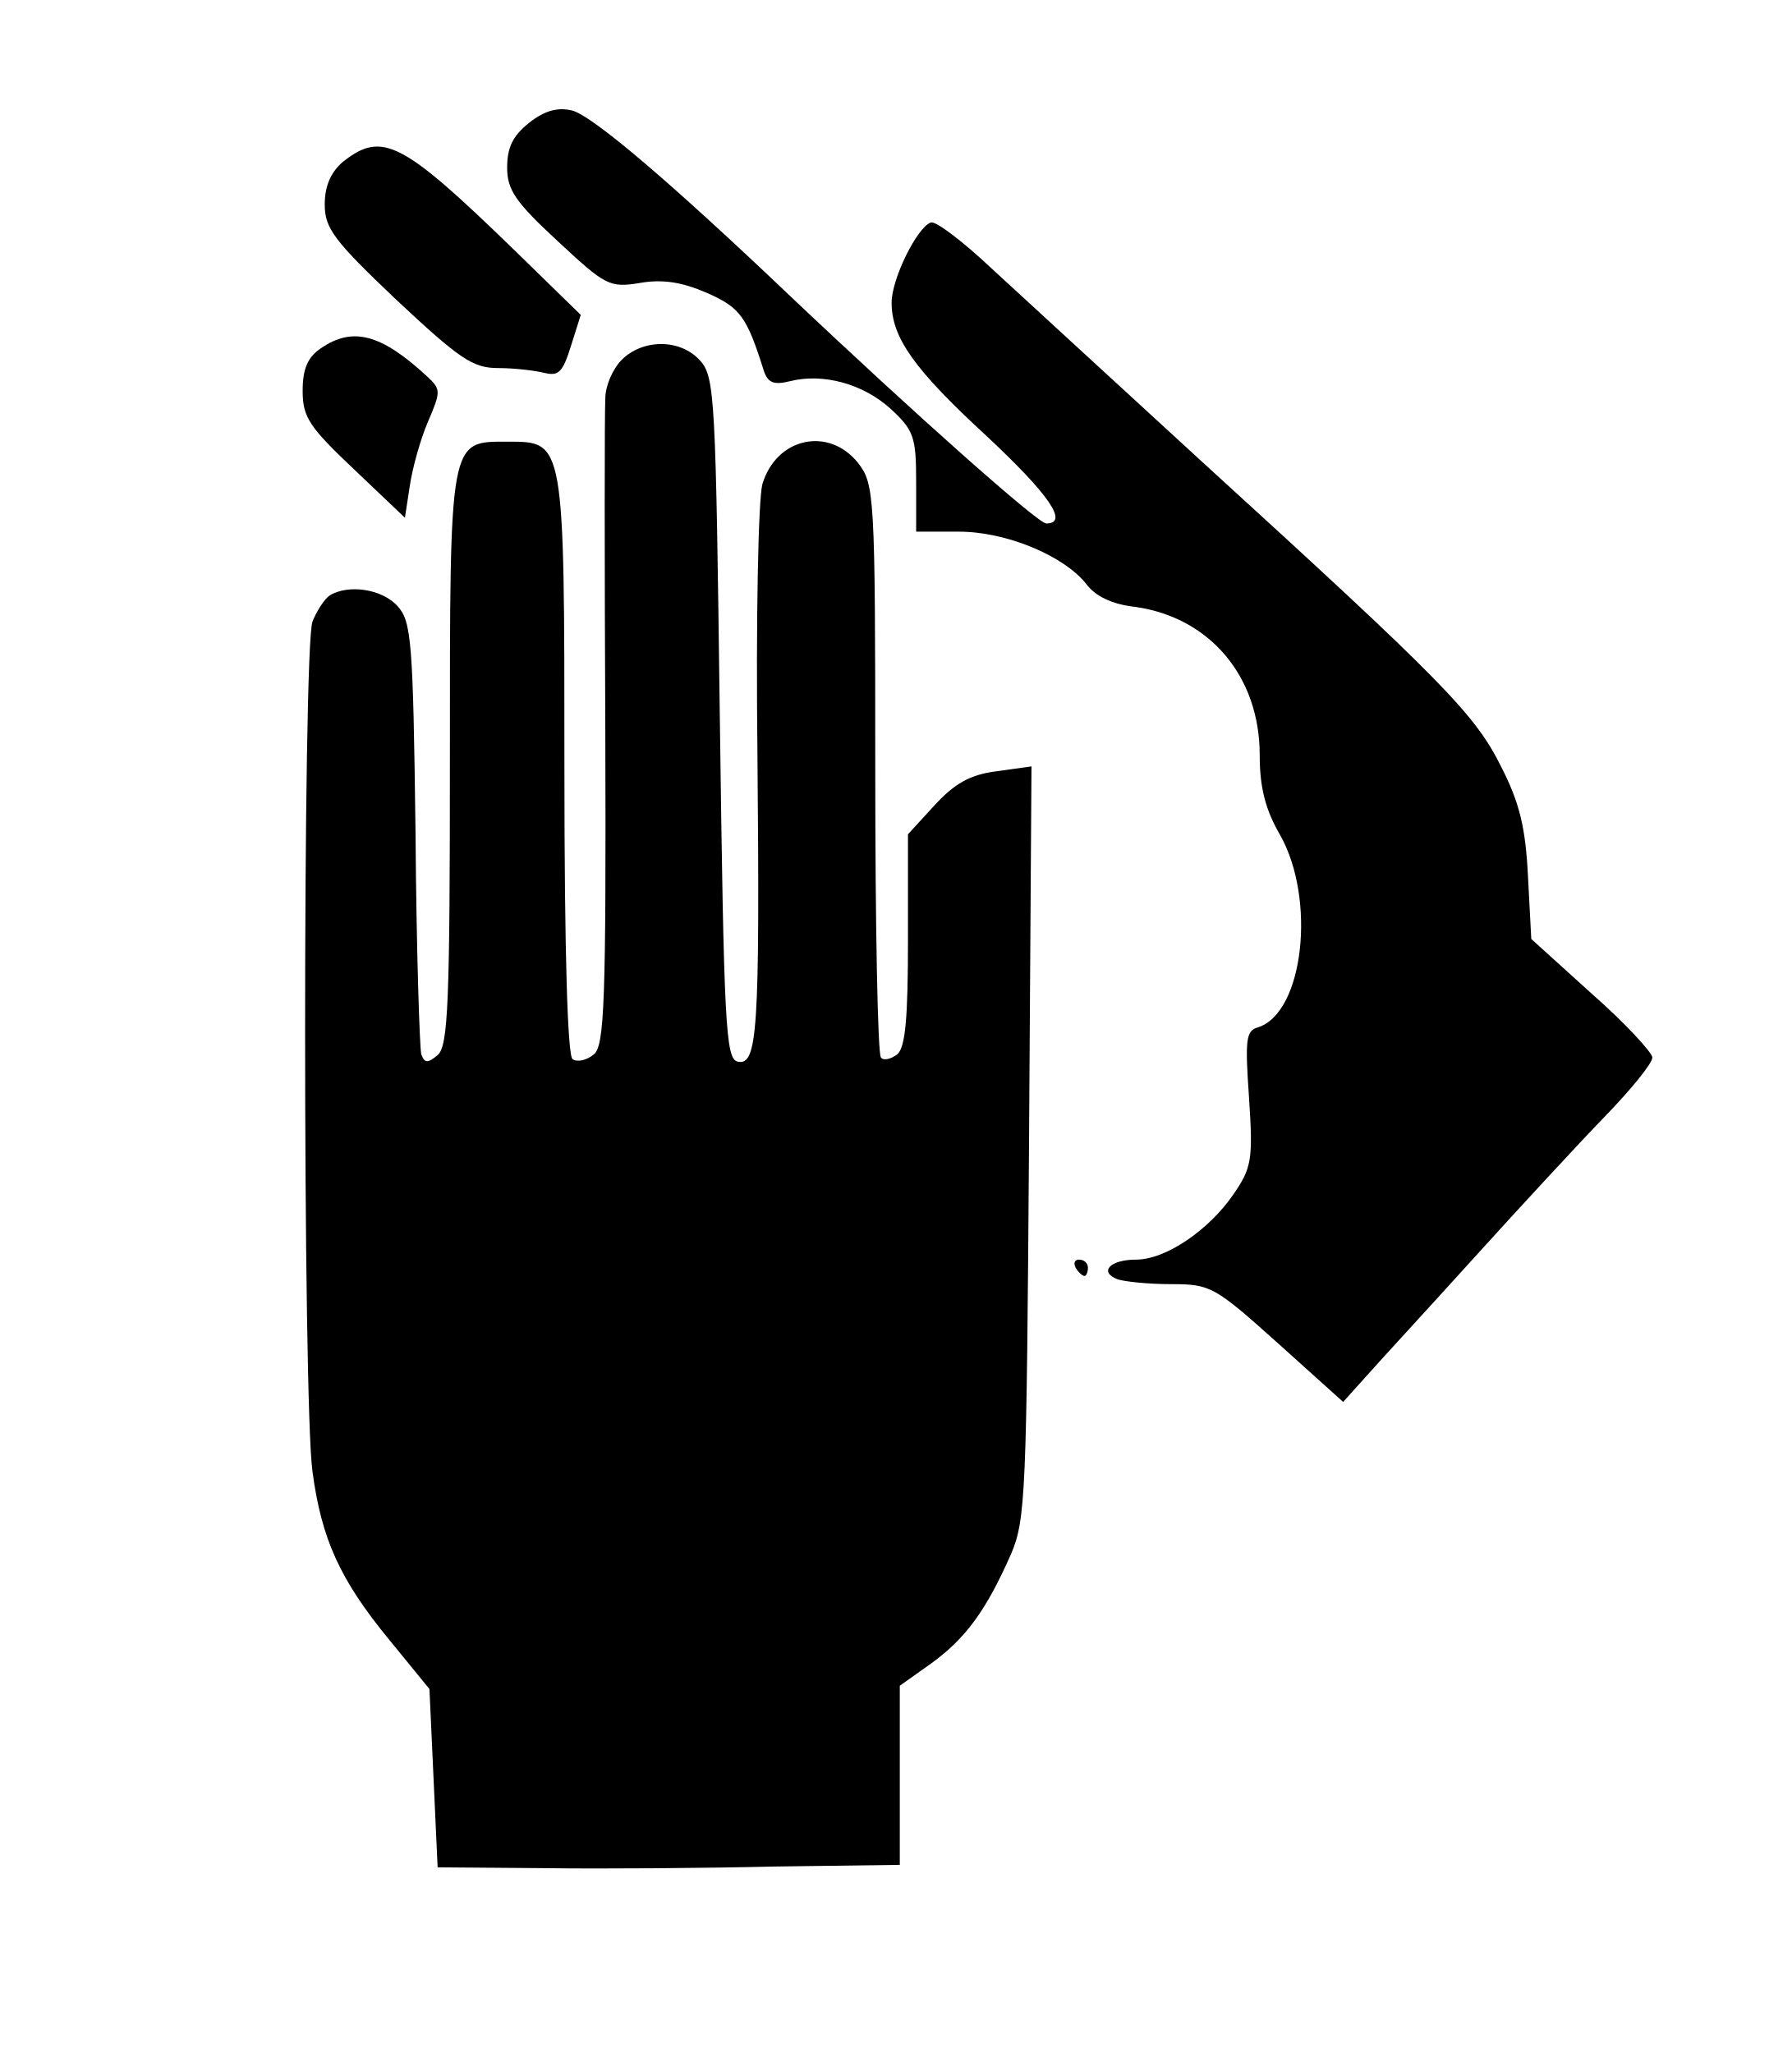
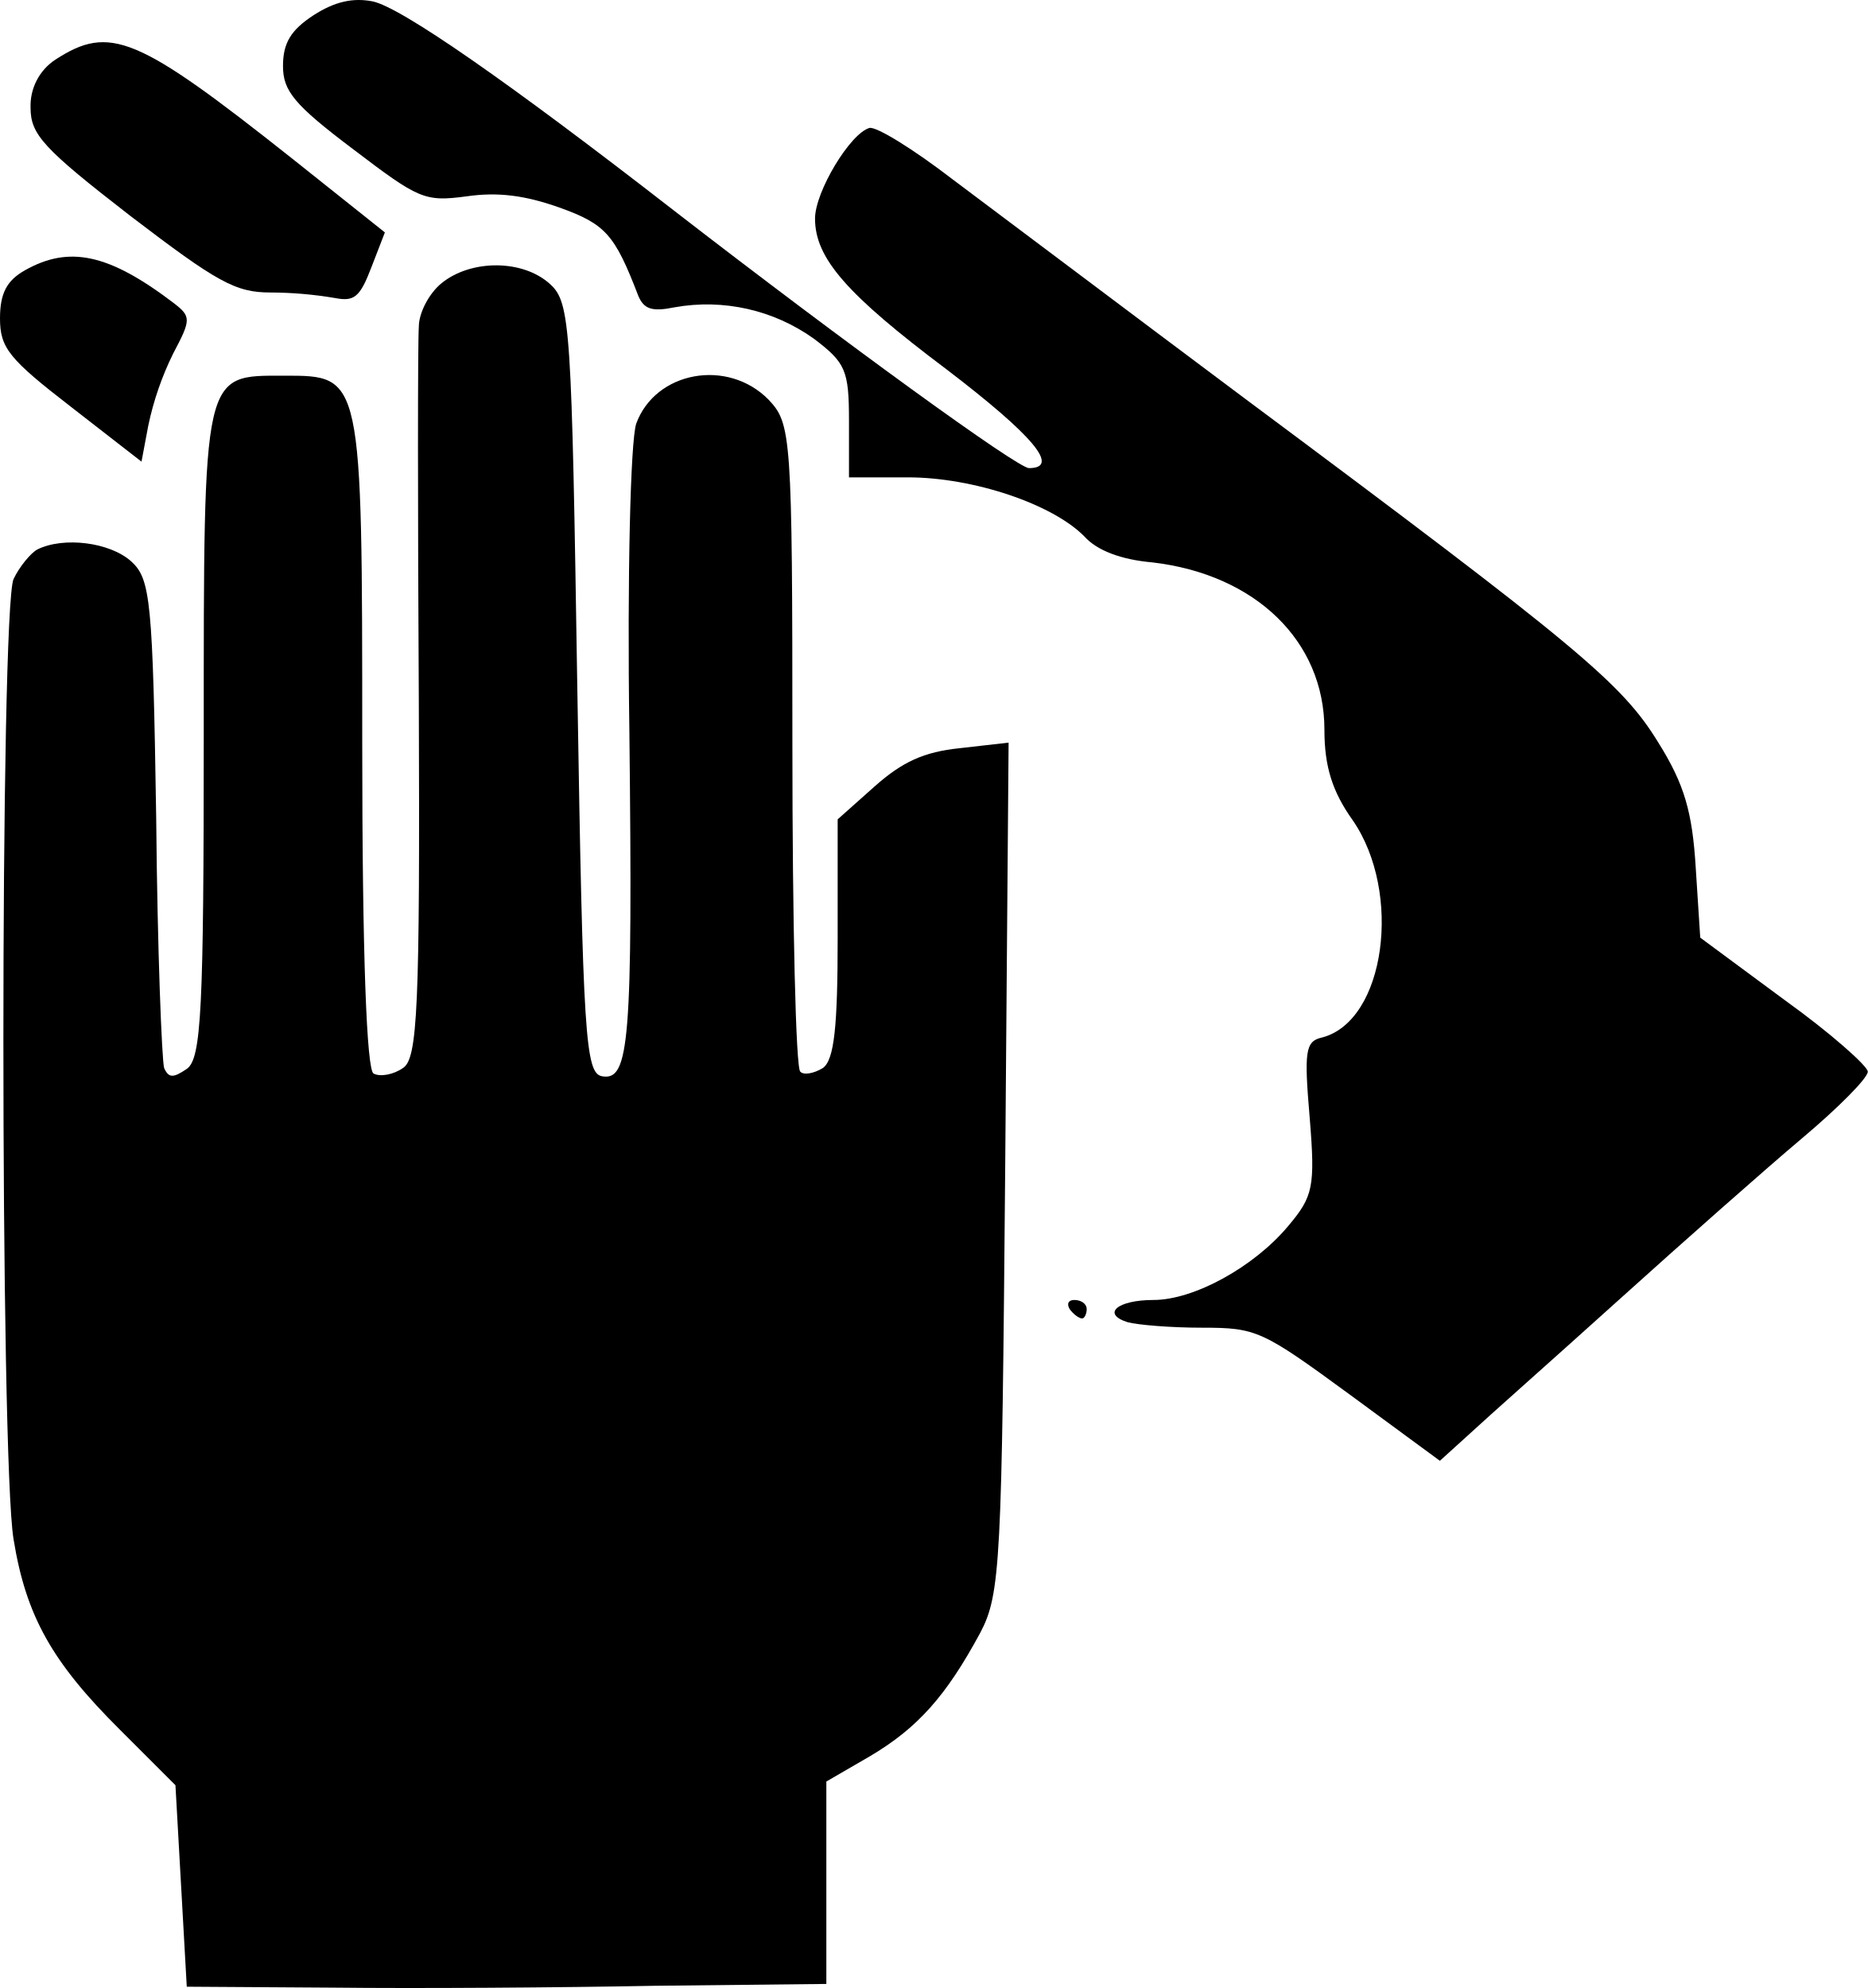
- <svg xmlns="http://www.w3.org/2000/svg" version="1.0" width="219pt" height="251pt" viewBox="0 0 219 251" preserveAspectRatio="xMidYMid meet">
-   <g transform="translate(0,251) scale(0.1,-0.1)" fill="#000000" stroke="none">
-     <path d="M647 2360 c-20 -16 -27 -30 -27 -55 0 -27 10 -42 62 -90 58 -54 63 -57 100 -51 28 5 52 1 82 -12 41 -18 49 -29 70 -96 5 -14 12 -17 32 -12 40 10 89 -3 123 -34 28 -26 31 -34 31 -89 l0 -61 52 0 c58 0 128 -29 156 -64 11 -15 32 -25 60 -28 91 -13 152 -85 152 -181 0 -40 7 -67 25 -98 44 -78 29 -217 -27 -235 -15 -4 -16 -15 -11 -87 5 -75 3 -85 -19 -117 -30 -44 -83 -80 -119 -80 -32 0 -46 -15 -23 -24 9 -3 38 -6 66 -6 48 0 53 -3 130 -72 l80 -72 27 30 c14 16 74 81 131 144 57 63 130 142 162 175 32 33 58 65 58 72 0 6 -33 42 -74 78 l-74 67 -4 76 c-3 60 -10 90 -33 135 -32 64 -70 103 -365 372 -107 98 -223 205 -258 237 -35 33 -68 58 -74 56 -17 -6 -48 -69 -48 -98 0 -43 28 -82 116 -163 77 -72 101 -107 73 -107 -10 0 -161 134 -314 279 -144 137 -241 220 -266 226 -17 4 -33 0 -52 -15z" />
-     <path d="M419 2312 c-15 -13 -22 -30 -22 -52 0 -29 11 -44 88 -117 77 -72 93 -83 124 -83 20 0 45 -3 57 -6 17 -4 22 1 32 33 l12 38 -82 80 c-137 133 -161 145 -209 107z" />
-     <path d="M392 2084 c-16 -11 -22 -25 -22 -52 0 -32 8 -44 63 -96 l62 -59 6 39 c3 21 13 57 22 78 16 37 16 40 0 55 -57 53 -92 62 -131 35z" />
-     <path d="M760 2070 c-11 -11 -20 -32 -20 -47 -1 -16 -1 -199 0 -409 1 -327 -1 -383 -14 -393 -8 -7 -20 -10 -26 -6 -6 4 -10 125 -10 358 0 399 0 397 -69 397 -72 0 -71 7 -71 -387 0 -298 -2 -352 -15 -363 -12 -10 -16 -10 -20 1 -2 8 -6 129 -7 270 -3 236 -5 259 -22 278 -19 21 -60 27 -83 13 -6 -4 -16 -19 -21 -32 -12 -32 -12 -952 0 -1039 11 -83 34 -133 94 -206 l49 -60 5 -109 5 -109 130 -1 c72 -1 199 0 283 2 l152 2 0 109 0 110 38 27 c43 31 68 66 98 134 18 42 19 76 22 504 l3 459 -43 -6 c-32 -4 -51 -15 -75 -41 l-33 -36 0 -129 c0 -95 -3 -131 -13 -140 -8 -6 -17 -8 -20 -4 -4 3 -7 162 -7 353 0 336 -1 348 -21 374 -36 45 -100 31 -117 -26 -5 -19 -8 -165 -6 -333 3 -336 0 -378 -24 -373 -15 3 -17 43 -22 420 -5 391 -6 417 -24 437 -24 27 -70 27 -96 1z" />
-     <path d="M1315 960 c3 -5 8 -10 11 -10 2 0 4 5 4 10 0 6 -5 10 -11 10 -5 0 -7 -4 -4 -10z" />
-   </g>
+ <svg xmlns="http://www.w3.org/2000/svg" id="Layer_1" data-name="Layer 1" width="426" height="453.439" viewBox="0 0 426 453.439">
+   <path d="M-152.484-221.531c-5.164,3.373-6.971,6.324-6.971,11.595,0,5.692,2.582,8.854,16.007,18.974,14.975,11.384,16.265,12.017,25.818,10.752,7.229-1.054,13.425-.211,21.171,2.53,10.585,3.795,12.651,6.114,18.073,20.239,1.291,2.951,3.098,3.584,8.262,2.53a41.913,41.913,0,0,1,31.756,7.168c7.229,5.481,8.004,7.168,8.004,18.763v12.86h13.425c14.975,0,33.047,6.114,40.276,13.492,2.84,3.162,8.262,5.27,15.491,5.903,23.494,2.741,39.244,17.92,39.244,38.158,0,8.433,1.807,14.125,6.455,20.66,11.36,16.444,7.487,45.748-6.971,49.542-3.873.843-4.131,3.162-2.84,18.341,1.291,15.811.774,17.92-4.905,24.666-7.745,9.276-21.429,16.866-30.724,16.866-8.262,0-11.876,3.162-5.938,5.06,2.324.632,9.811,1.265,17.04,1.265,12.393,0,13.684.632,33.564,15.179L104.407,108.19l6.971-6.324c3.615-3.373,19.105-17.076,33.822-30.358s33.564-29.936,41.825-36.893S202,20.911,202,19.435c0-1.265-8.52-8.854-19.105-16.444L163.789-11.134l-1.033-16.022c-.775-12.649-2.582-18.974-8.52-28.461C145.975-69.109,136.164-77.331,60-134.041c-27.625-20.66-57.575-43.218-66.611-49.964-9.036-6.957-17.556-12.227-19.105-11.806-4.389,1.265-12.393,14.546-12.393,20.66,0,9.065,7.229,17.287,29.949,34.364,19.88,15.179,26.076,22.558,18.847,22.558-2.582,0-41.567-28.25-81.069-58.819-37.178-28.882-62.222-46.38-68.676-47.645C-143.447-225.536-147.578-224.693-152.484-221.531Z" transform="translate(224 225)" />
+   <path d="M-211.349-211.411a12.594,12.594,0,0,0-5.68,10.963c0,6.114,2.84,9.276,22.72,24.666,19.88,15.179,24.011,17.498,32.015,17.498a89.343,89.343,0,0,1,14.716,1.265c4.389.843,5.68-.211,8.262-6.957l3.098-8.011-21.171-16.866C-192.76-216.893-198.956-219.423-211.349-211.411Z" transform="translate(224 225)" />
+   <path d="M-218.32-163.345c-4.131,2.319-5.68,5.27-5.68,10.963,0,6.746,2.066,9.276,16.265,20.239l16.007,12.438,1.549-8.222a69.149,69.149,0,0,1,5.68-16.444c4.131-7.8,4.131-8.433,0-11.595C-199.214-167.139-208.251-169.037-218.32-163.345Z" transform="translate(224 225)" />
+   <path d="M-123.309-160.393c-2.84,2.319-5.164,6.746-5.164,9.909-.258,3.373-.258,41.953,0,86.225.258,68.938-.258,80.744-3.615,82.852-2.065,1.476-5.164,2.108-6.713,1.265s-2.582-26.352-2.582-75.473c0-84.117,0-83.695-17.815-83.695-18.589,0-18.331-1.476-18.331,81.587,0,62.824-.516,74.208-3.873,76.527-3.098,2.108-4.131,2.108-5.164-.211-.516-1.687-1.549-27.196-1.807-56.921-.775-49.753-1.291-54.602-5.68-58.608-4.905-4.427-15.491-5.692-21.429-2.741-1.549.843-4.131,4.006-5.422,6.746-3.098,6.746-3.098,200.7,0,219.041,2.84,17.498,8.778,28.039,24.269,43.429l12.651,12.649,1.291,22.979,1.291,22.979,33.564.211c18.589.211,51.378,0,73.066-.422l39.244-.422V181.344l9.811-5.692c11.102-6.535,17.556-13.914,25.302-28.25C4.233,138.548,4.491,131.38,5.266,41.15L6.04-55.616l-11.102,1.265c-8.262.843-13.167,3.162-19.364,8.643l-8.52,7.59v27.196c0,20.028-.774,27.617-3.356,29.515-2.066,1.265-4.389,1.687-5.164.843-1.033-.632-1.807-34.153-1.807-74.419,0-70.835-.258-73.365-5.422-78.846-9.295-9.487-25.818-6.535-30.207,5.481-1.291,4.005-2.066,34.785-1.549,70.203.774,70.835,0,79.69-6.196,78.635-3.873-.632-4.389-9.065-5.68-88.544-1.291-82.43-1.549-87.911-6.196-92.128C-104.72-165.875-116.596-165.875-123.309-160.393Z" transform="translate(224 225)" />
+   <path d="M19.982,73.615c.775,1.054,2.066,2.108,2.84,2.108.516,0,1.033-1.054,1.033-2.108,0-1.265-1.291-2.108-2.84-2.108C19.724,71.507,19.207,72.351,19.982,73.615Z" transform="translate(224 225)" />
</svg>
